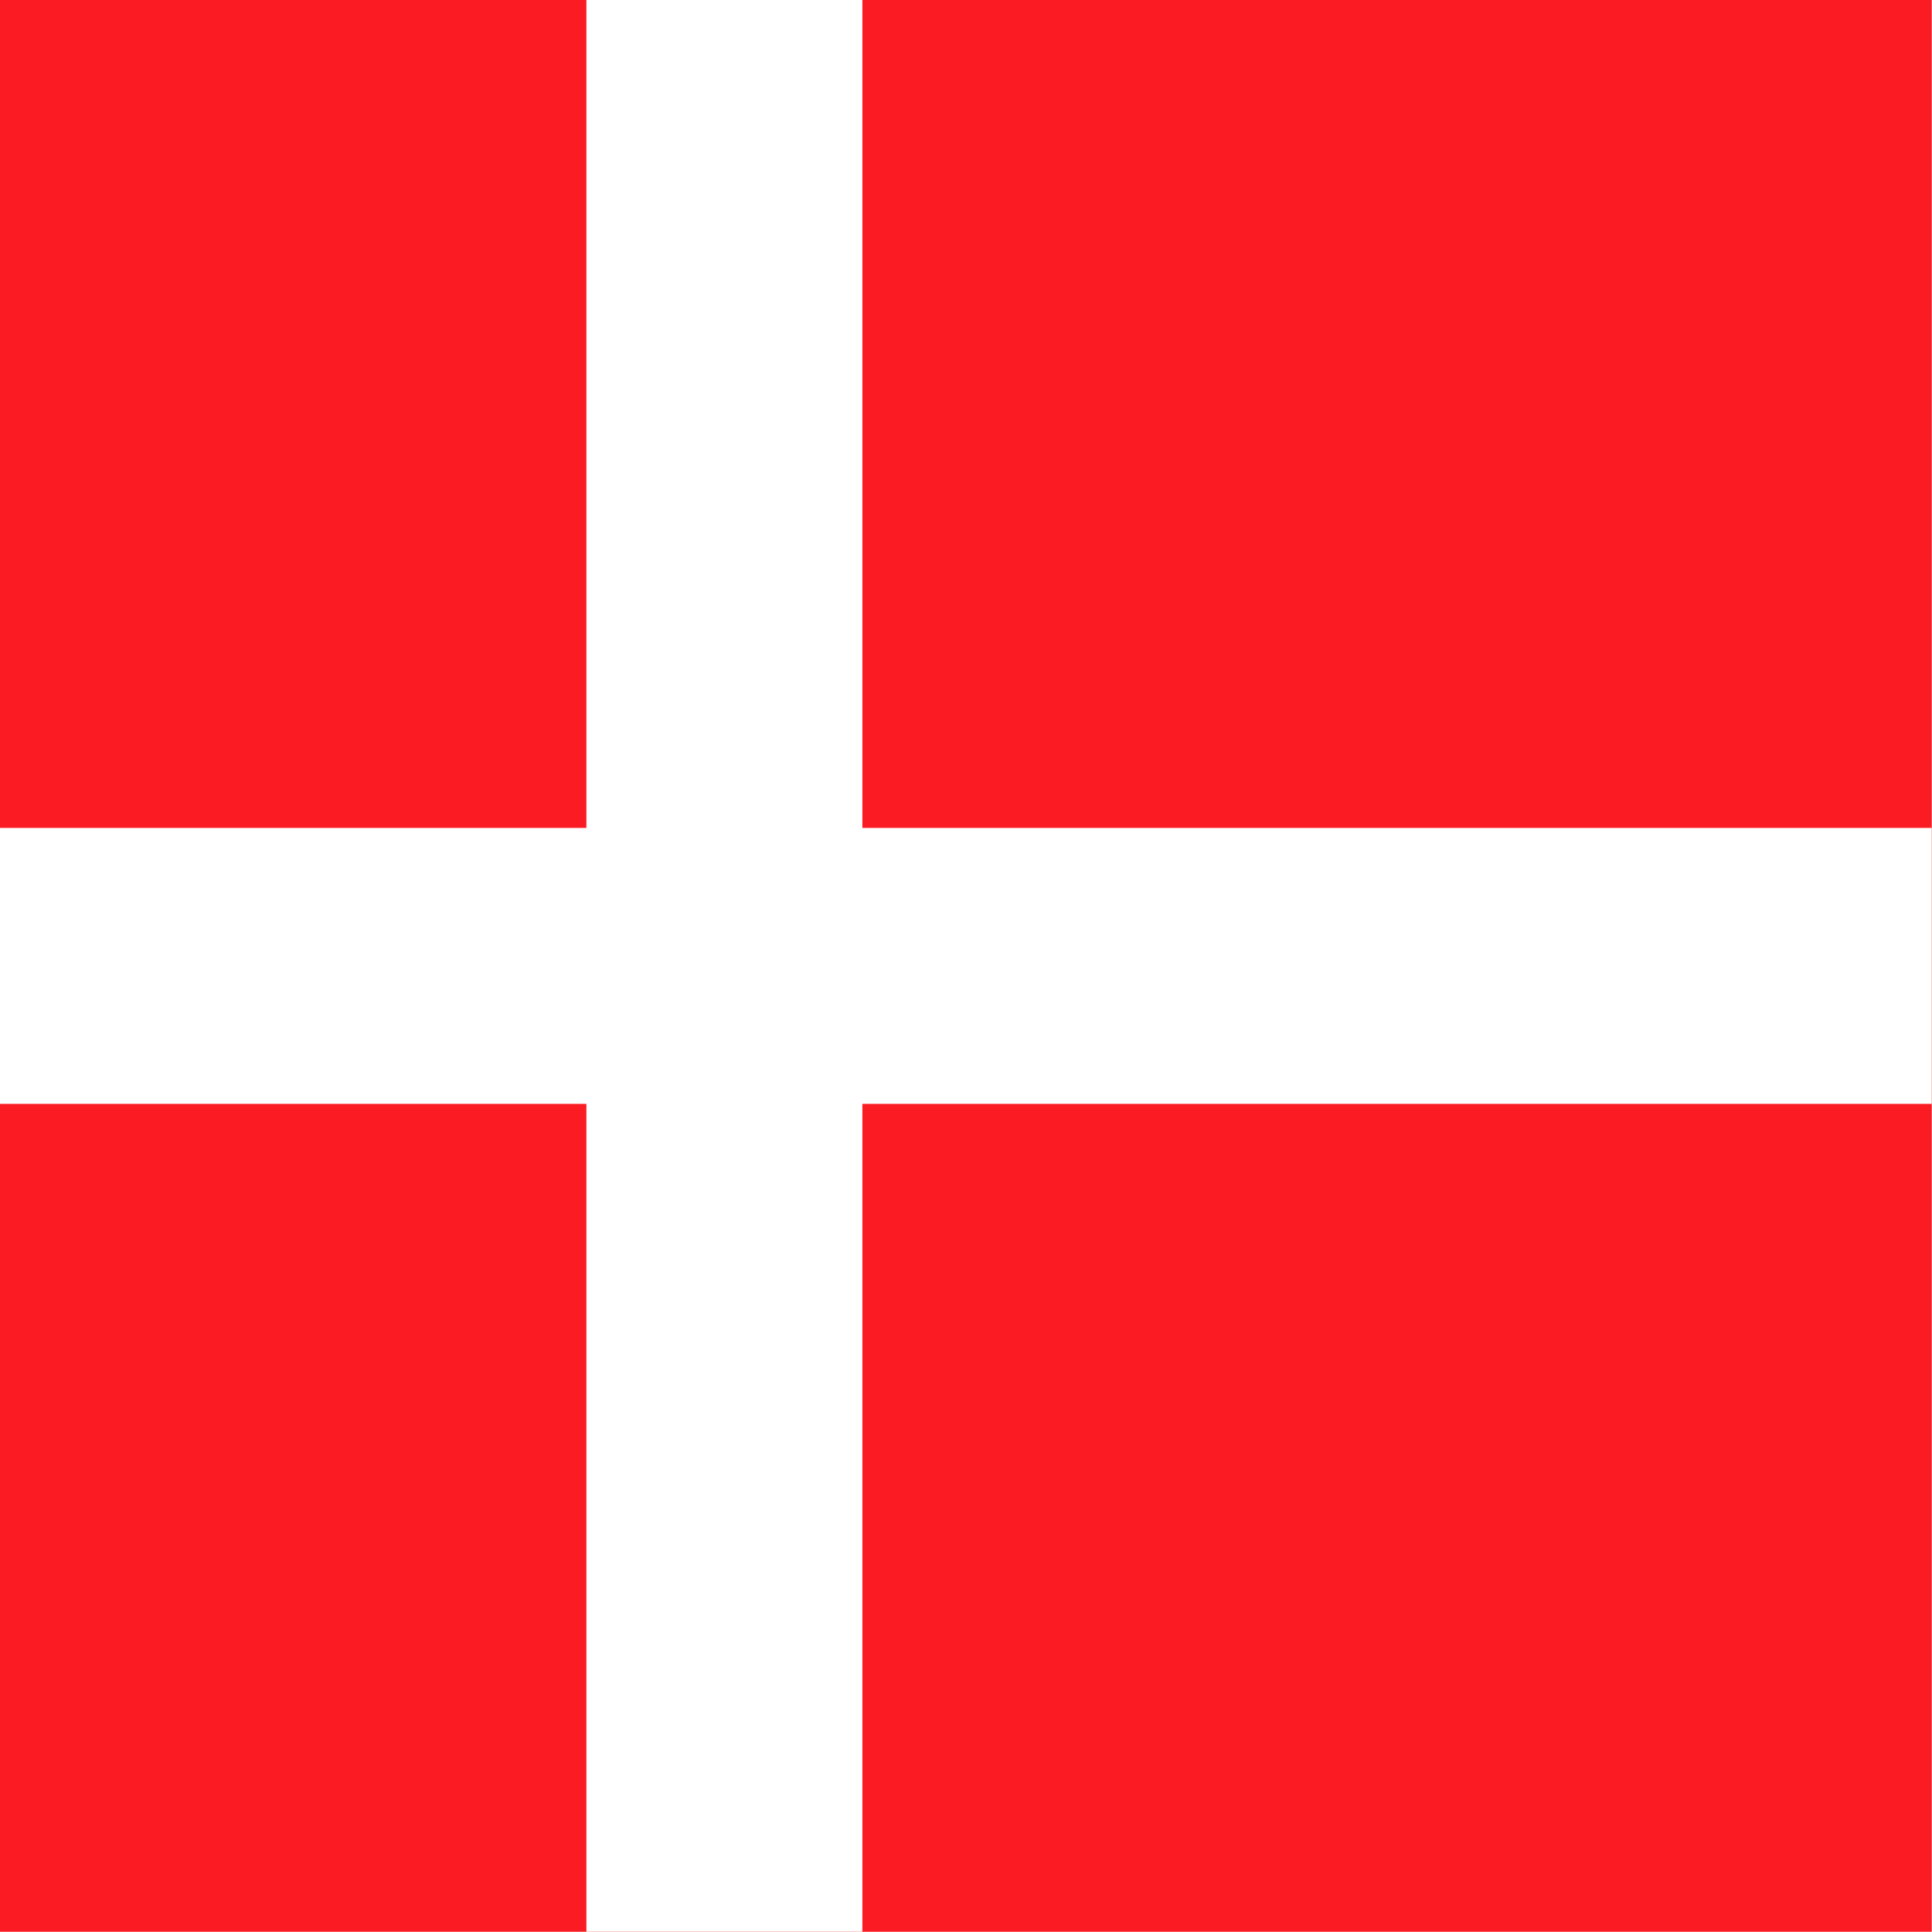
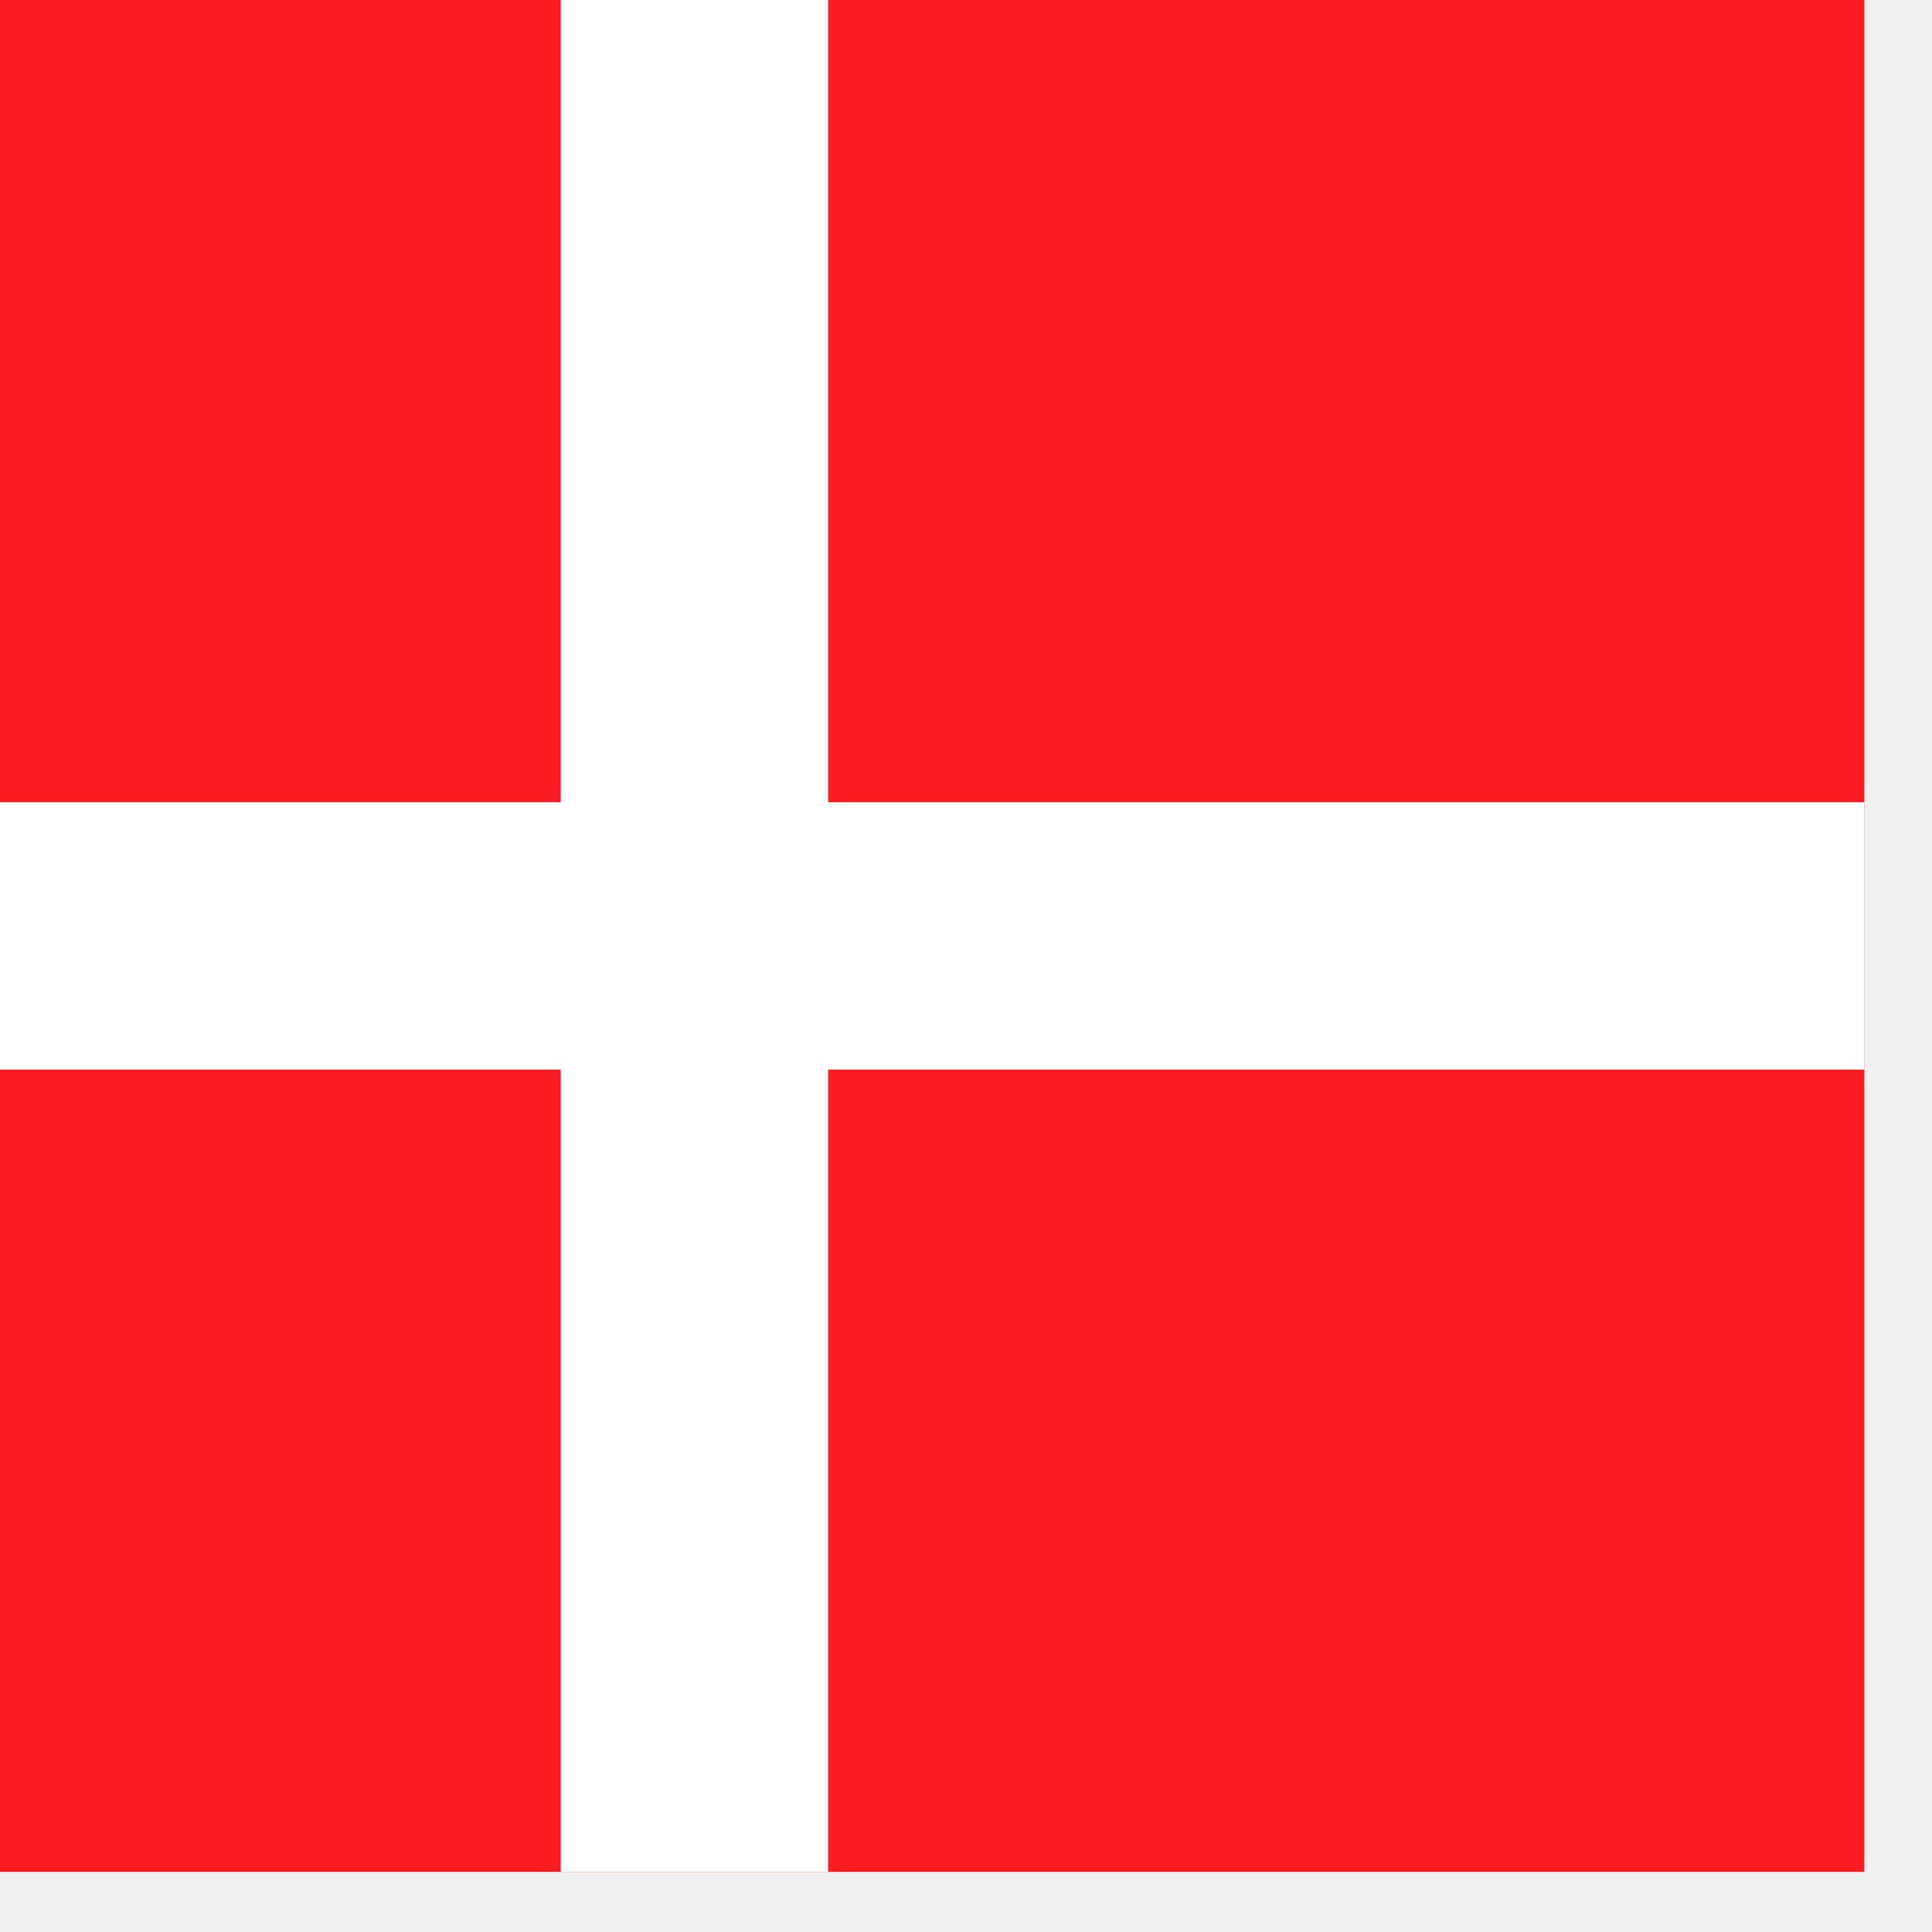
<svg xmlns="http://www.w3.org/2000/svg" height="512" width="512">
  <defs>
    <clipPath id="a">
      <path fill-opacity=".67" d="M62.008 0h496.06v496.06H62.008z" />
    </clipPath>
  </defs>
-   <g fill-rule="evenodd" clip-path="url(#a)" transform="translate(-64) scale(1.032)" stroke-width="1pt">
+   <g fill-rule="evenodd" clip-path="url(#a)" transform="matrix(1 0 0 1 -64 0)" stroke-width="1pt">
    <path fill="#fb1b22" d="M0 0h655.51v496.06H0z" />
    <path fill="#fff" d="M0 212.6h655.51v70.866H0z" />
    <path fill="#fff" d="M212.6 0h70.866v496.06H212.6z" />
  </g>
</svg>
